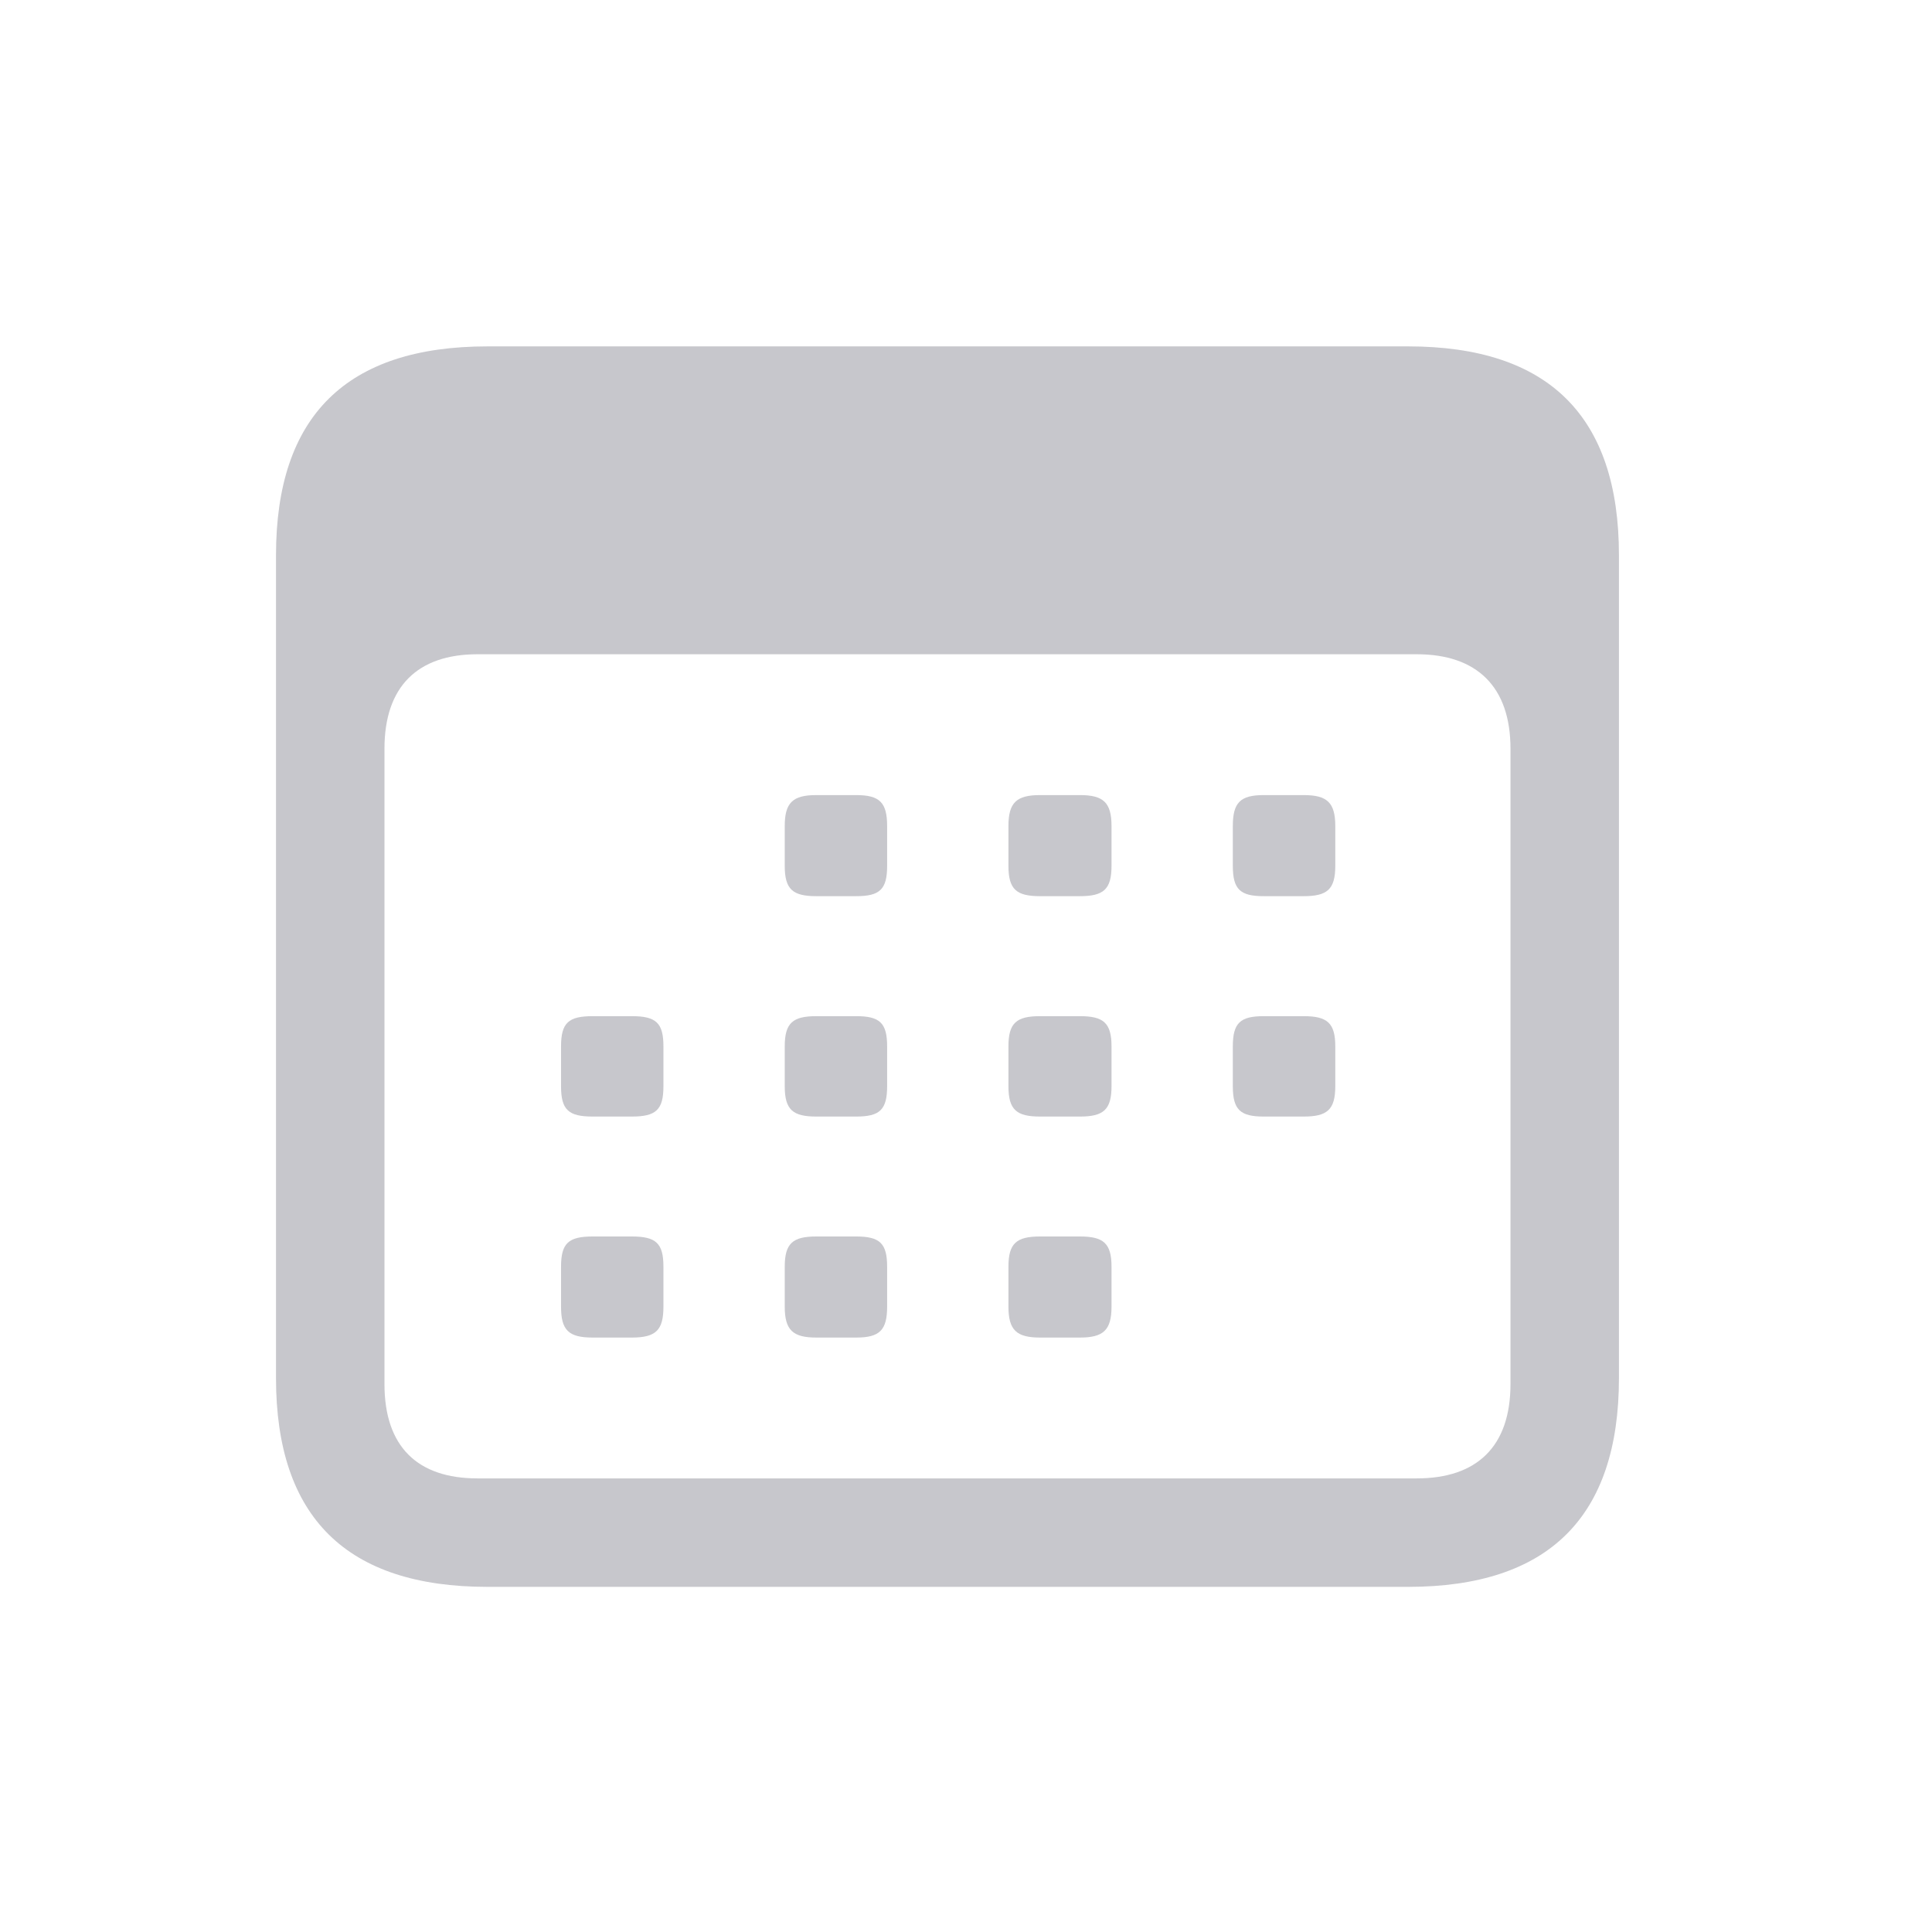
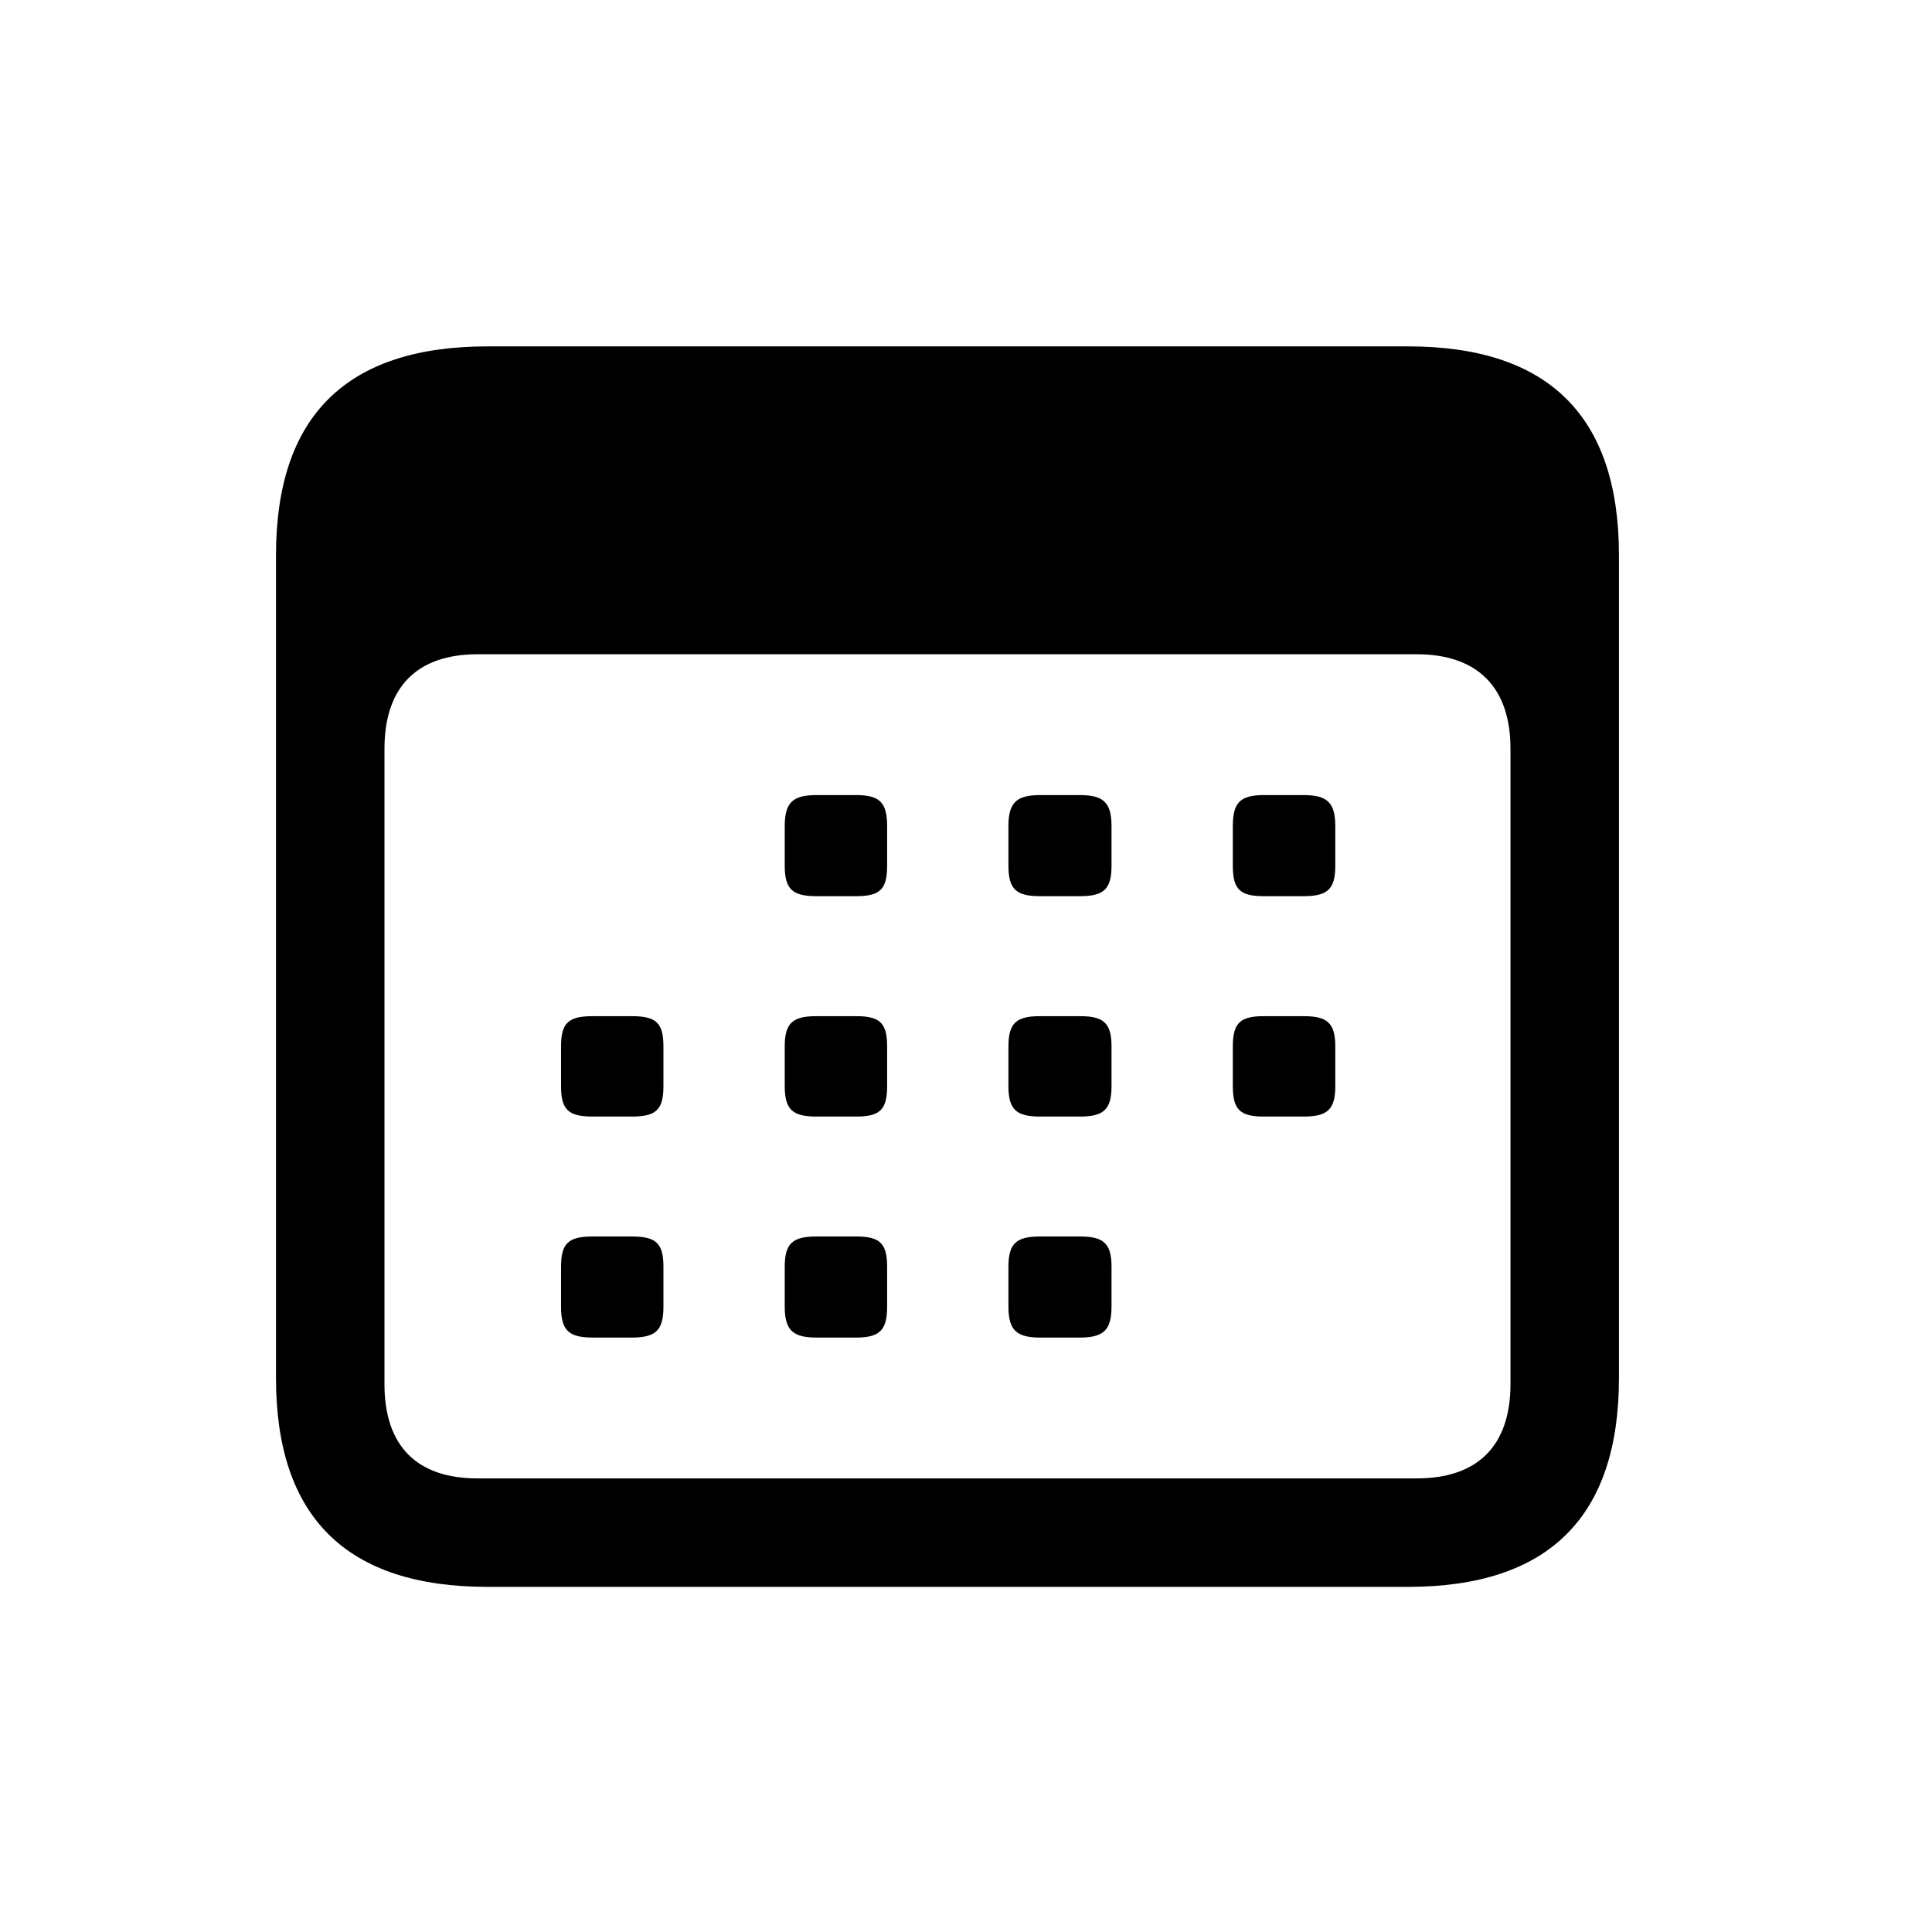
- <svg xmlns="http://www.w3.org/2000/svg" width="28" height="28" viewBox="0 0 28 28" fill="none">
-   <path d="M7.066 22.998H20.406C22.447 22.998 23.463 21.982 23.463 19.971V8.047C23.463 6.035 22.447 5.02 20.406 5.02H7.066C5.025 5.02 4 6.025 4 8.047V19.971C4 21.992 5.025 22.998 7.066 22.998ZM6.92 21.426C6.051 21.426 5.572 20.967 5.572 20.059V10.85C5.572 9.951 6.051 9.482 6.92 9.482H20.533C21.402 9.482 21.891 9.951 21.891 10.85V20.059C21.891 20.967 21.402 21.426 20.533 21.426H6.92ZM11.832 12.988H12.408C12.75 12.988 12.857 12.891 12.857 12.549V11.973C12.857 11.631 12.75 11.523 12.408 11.523H11.832C11.49 11.523 11.373 11.631 11.373 11.973V12.549C11.373 12.891 11.49 12.988 11.832 12.988ZM15.074 12.988H15.65C15.992 12.988 16.109 12.891 16.109 12.549V11.973C16.109 11.631 15.992 11.523 15.65 11.523H15.074C14.732 11.523 14.615 11.631 14.615 11.973V12.549C14.615 12.891 14.732 12.988 15.074 12.988ZM18.316 12.988H18.893C19.234 12.988 19.352 12.891 19.352 12.549V11.973C19.352 11.631 19.234 11.523 18.893 11.523H18.316C17.975 11.523 17.867 11.631 17.867 11.973V12.549C17.867 12.891 17.975 12.988 18.316 12.988ZM8.59 16.182H9.156C9.508 16.182 9.615 16.084 9.615 15.742V15.166C9.615 14.824 9.508 14.727 9.156 14.727H8.59C8.238 14.727 8.131 14.824 8.131 15.166V15.742C8.131 16.084 8.238 16.182 8.59 16.182ZM11.832 16.182H12.408C12.75 16.182 12.857 16.084 12.857 15.742V15.166C12.857 14.824 12.75 14.727 12.408 14.727H11.832C11.49 14.727 11.373 14.824 11.373 15.166V15.742C11.373 16.084 11.49 16.182 11.832 16.182ZM15.074 16.182H15.65C15.992 16.182 16.109 16.084 16.109 15.742V15.166C16.109 14.824 15.992 14.727 15.65 14.727H15.074C14.732 14.727 14.615 14.824 14.615 15.166V15.742C14.615 16.084 14.732 16.182 15.074 16.182ZM18.316 16.182H18.893C19.234 16.182 19.352 16.084 19.352 15.742V15.166C19.352 14.824 19.234 14.727 18.893 14.727H18.316C17.975 14.727 17.867 14.824 17.867 15.166V15.742C17.867 16.084 17.975 16.182 18.316 16.182ZM8.59 19.385H9.156C9.508 19.385 9.615 19.277 9.615 18.936V18.359C9.615 18.018 9.508 17.92 9.156 17.92H8.59C8.238 17.92 8.131 18.018 8.131 18.359V18.936C8.131 19.277 8.238 19.385 8.59 19.385ZM11.832 19.385H12.408C12.75 19.385 12.857 19.277 12.857 18.936V18.359C12.857 18.018 12.75 17.92 12.408 17.92H11.832C11.49 17.92 11.373 18.018 11.373 18.359V18.936C11.373 19.277 11.49 19.385 11.832 19.385ZM15.074 19.385H15.65C15.992 19.385 16.109 19.277 16.109 18.936V18.359C16.109 18.018 15.992 17.92 15.65 17.92H15.074C14.732 17.92 14.615 18.018 14.615 18.359V18.936C14.615 19.277 14.732 19.385 15.074 19.385Z" fill="#C7C7CC" />
+ <svg xmlns="http://www.w3.org/2000/svg" viewBox="0 0 28 28">
+   <path d="M7.066 22.998H20.406C22.447 22.998 23.463 21.982 23.463 19.971V8.047C23.463 6.035 22.447 5.02 20.406 5.02H7.066C5.025 5.02 4 6.025 4 8.047V19.971C4 21.992 5.025 22.998 7.066 22.998ZM6.92 21.426C6.051 21.426 5.572 20.967 5.572 20.059V10.85C5.572 9.951 6.051 9.482 6.92 9.482H20.533C21.402 9.482 21.891 9.951 21.891 10.85V20.059C21.891 20.967 21.402 21.426 20.533 21.426H6.92ZM11.832 12.988H12.408C12.75 12.988 12.857 12.891 12.857 12.549V11.973C12.857 11.631 12.75 11.523 12.408 11.523H11.832C11.49 11.523 11.373 11.631 11.373 11.973V12.549C11.373 12.891 11.49 12.988 11.832 12.988ZM15.074 12.988H15.65C15.992 12.988 16.109 12.891 16.109 12.549V11.973C16.109 11.631 15.992 11.523 15.65 11.523H15.074C14.732 11.523 14.615 11.631 14.615 11.973V12.549C14.615 12.891 14.732 12.988 15.074 12.988ZM18.316 12.988H18.893C19.234 12.988 19.352 12.891 19.352 12.549V11.973C19.352 11.631 19.234 11.523 18.893 11.523H18.316C17.975 11.523 17.867 11.631 17.867 11.973V12.549C17.867 12.891 17.975 12.988 18.316 12.988ZM8.59 16.182H9.156C9.508 16.182 9.615 16.084 9.615 15.742V15.166C9.615 14.824 9.508 14.727 9.156 14.727H8.59C8.238 14.727 8.131 14.824 8.131 15.166V15.742C8.131 16.084 8.238 16.182 8.59 16.182ZM11.832 16.182H12.408C12.75 16.182 12.857 16.084 12.857 15.742V15.166C12.857 14.824 12.75 14.727 12.408 14.727H11.832C11.49 14.727 11.373 14.824 11.373 15.166V15.742C11.373 16.084 11.49 16.182 11.832 16.182ZM15.074 16.182H15.65C15.992 16.182 16.109 16.084 16.109 15.742V15.166C16.109 14.824 15.992 14.727 15.65 14.727H15.074C14.732 14.727 14.615 14.824 14.615 15.166V15.742C14.615 16.084 14.732 16.182 15.074 16.182ZM18.316 16.182H18.893C19.234 16.182 19.352 16.084 19.352 15.742V15.166C19.352 14.824 19.234 14.727 18.893 14.727H18.316C17.975 14.727 17.867 14.824 17.867 15.166V15.742C17.867 16.084 17.975 16.182 18.316 16.182ZM8.59 19.385H9.156C9.508 19.385 9.615 19.277 9.615 18.936V18.359C9.615 18.018 9.508 17.92 9.156 17.92H8.59C8.238 17.92 8.131 18.018 8.131 18.359V18.936C8.131 19.277 8.238 19.385 8.59 19.385ZM11.832 19.385H12.408C12.75 19.385 12.857 19.277 12.857 18.936V18.359C12.857 18.018 12.75 17.92 12.408 17.92H11.832C11.49 17.92 11.373 18.018 11.373 18.359V18.936C11.373 19.277 11.49 19.385 11.832 19.385ZM15.074 19.385H15.65C15.992 19.385 16.109 19.277 16.109 18.936V18.359C16.109 18.018 15.992 17.92 15.65 17.92H15.074C14.732 17.92 14.615 18.018 14.615 18.359V18.936C14.615 19.277 14.732 19.385 15.074 19.385Z" fill="currentColor" />
</svg>
